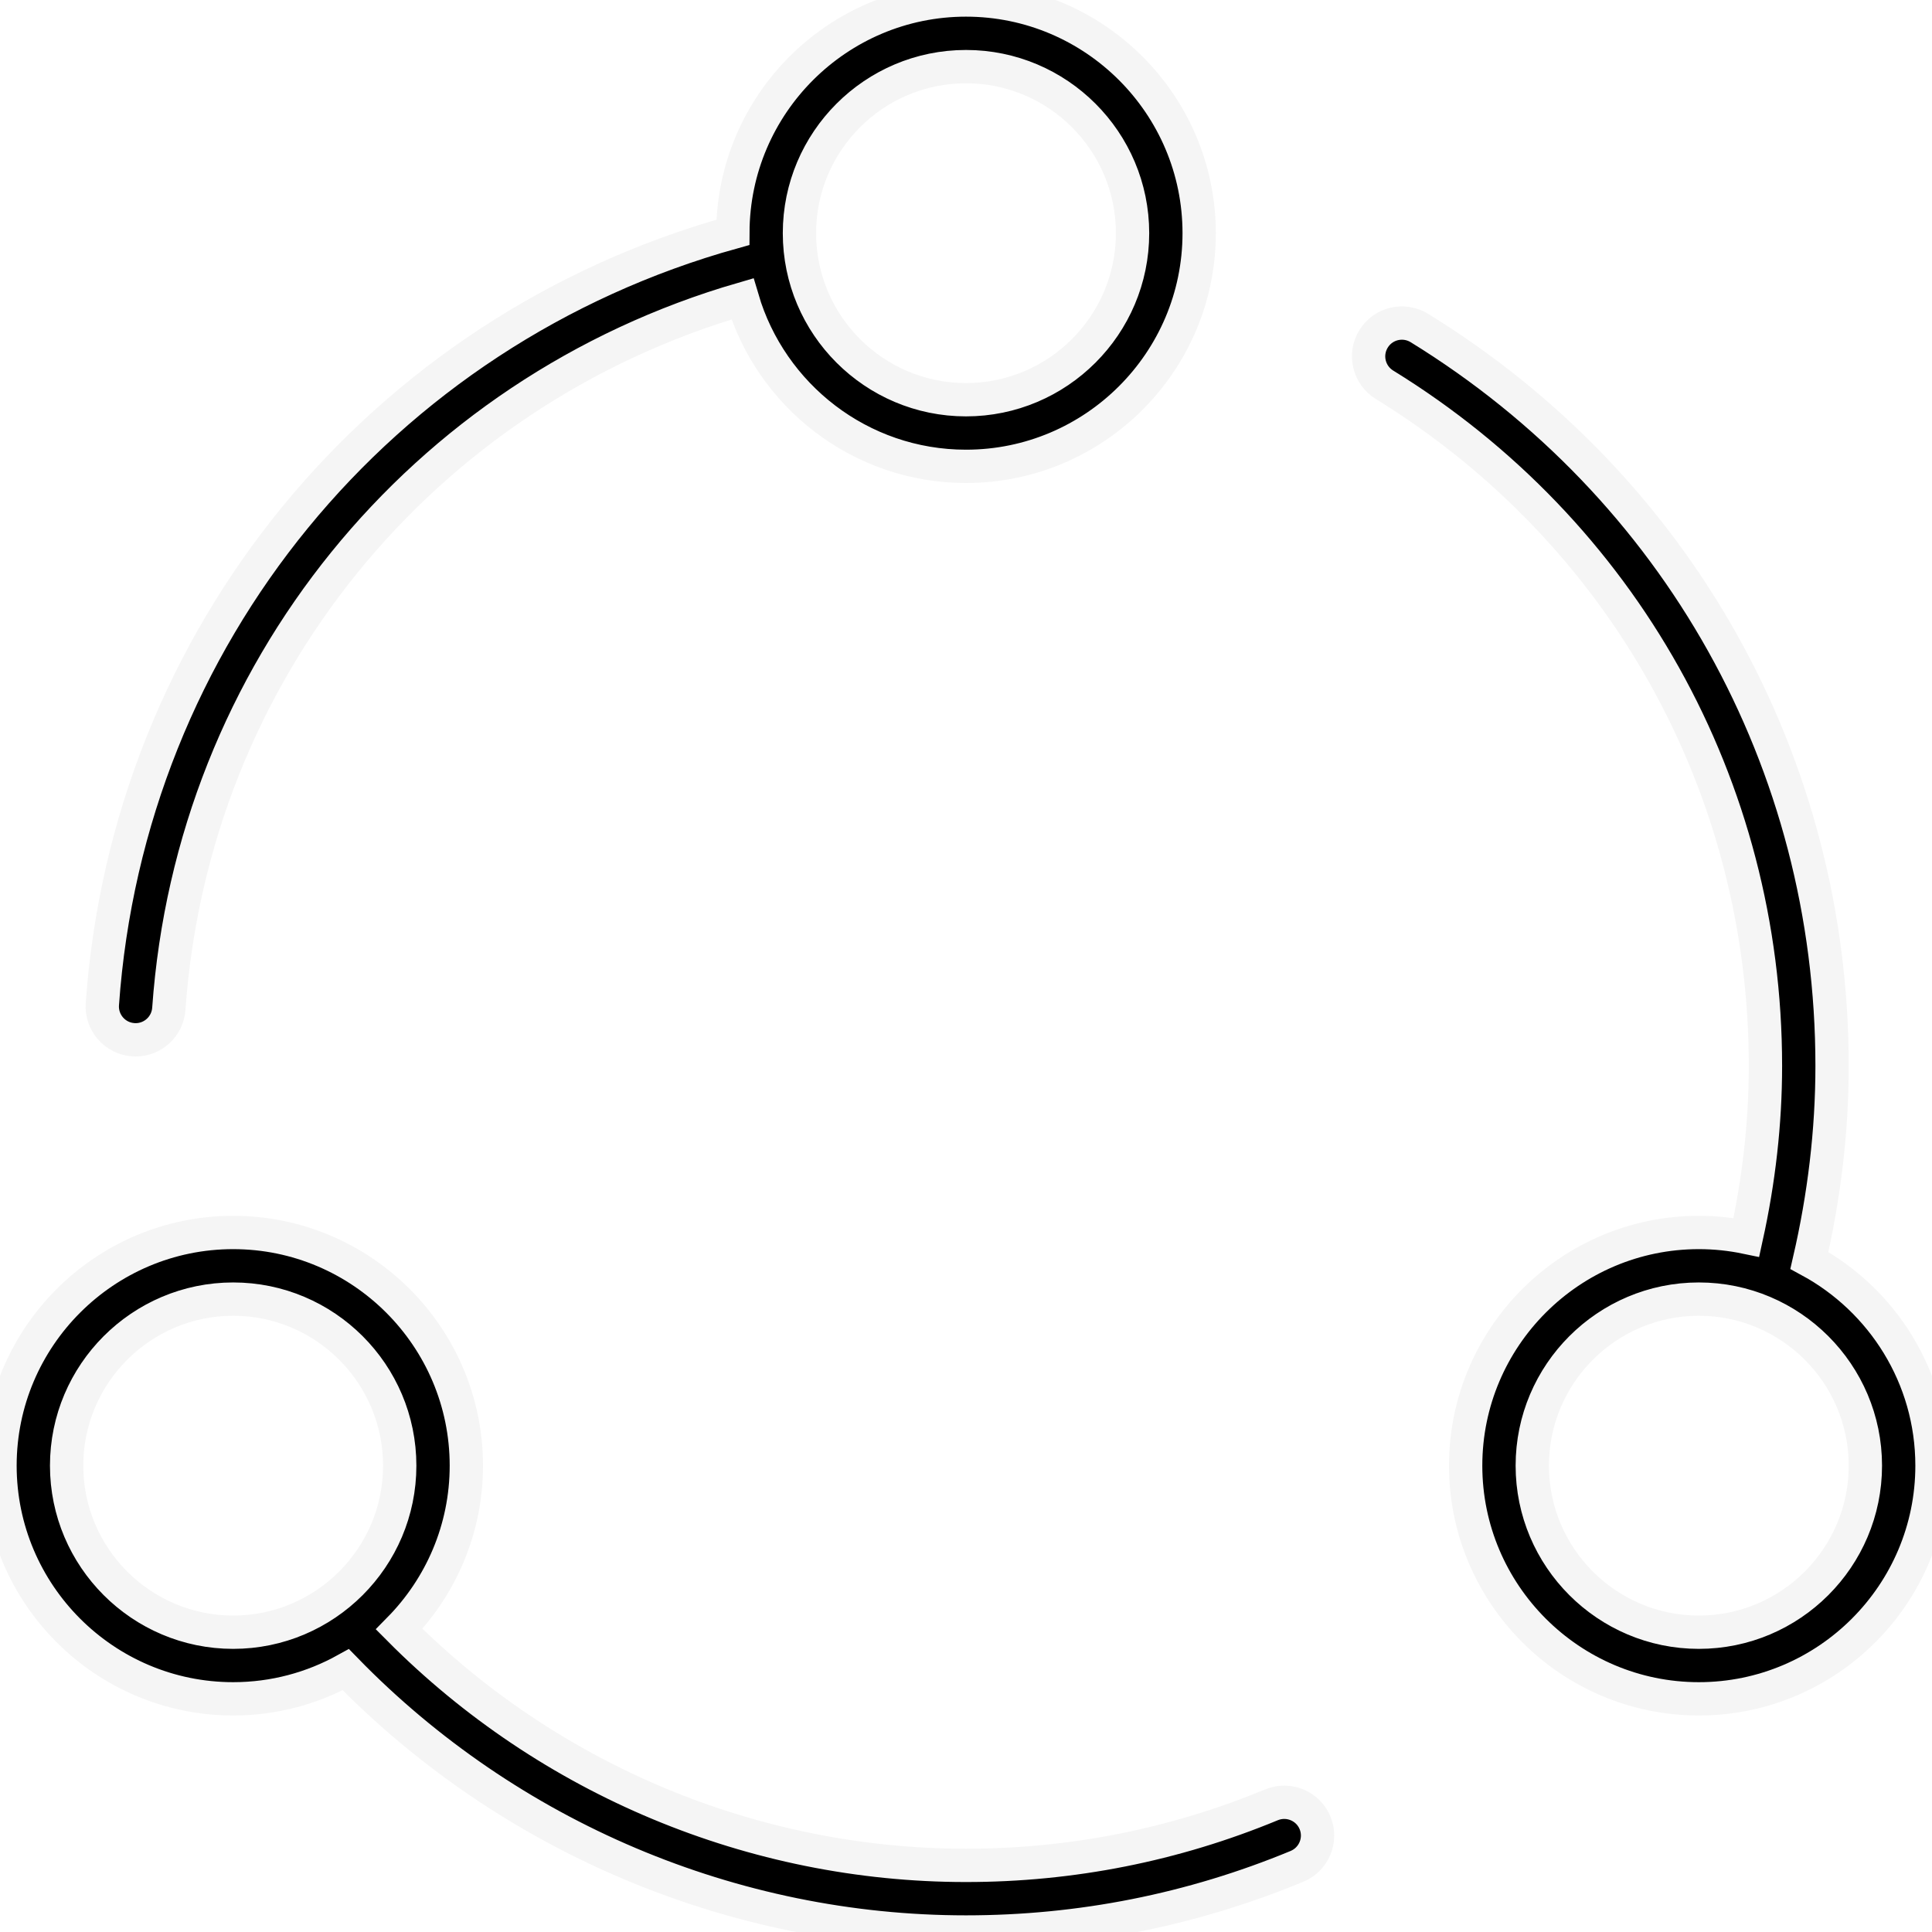
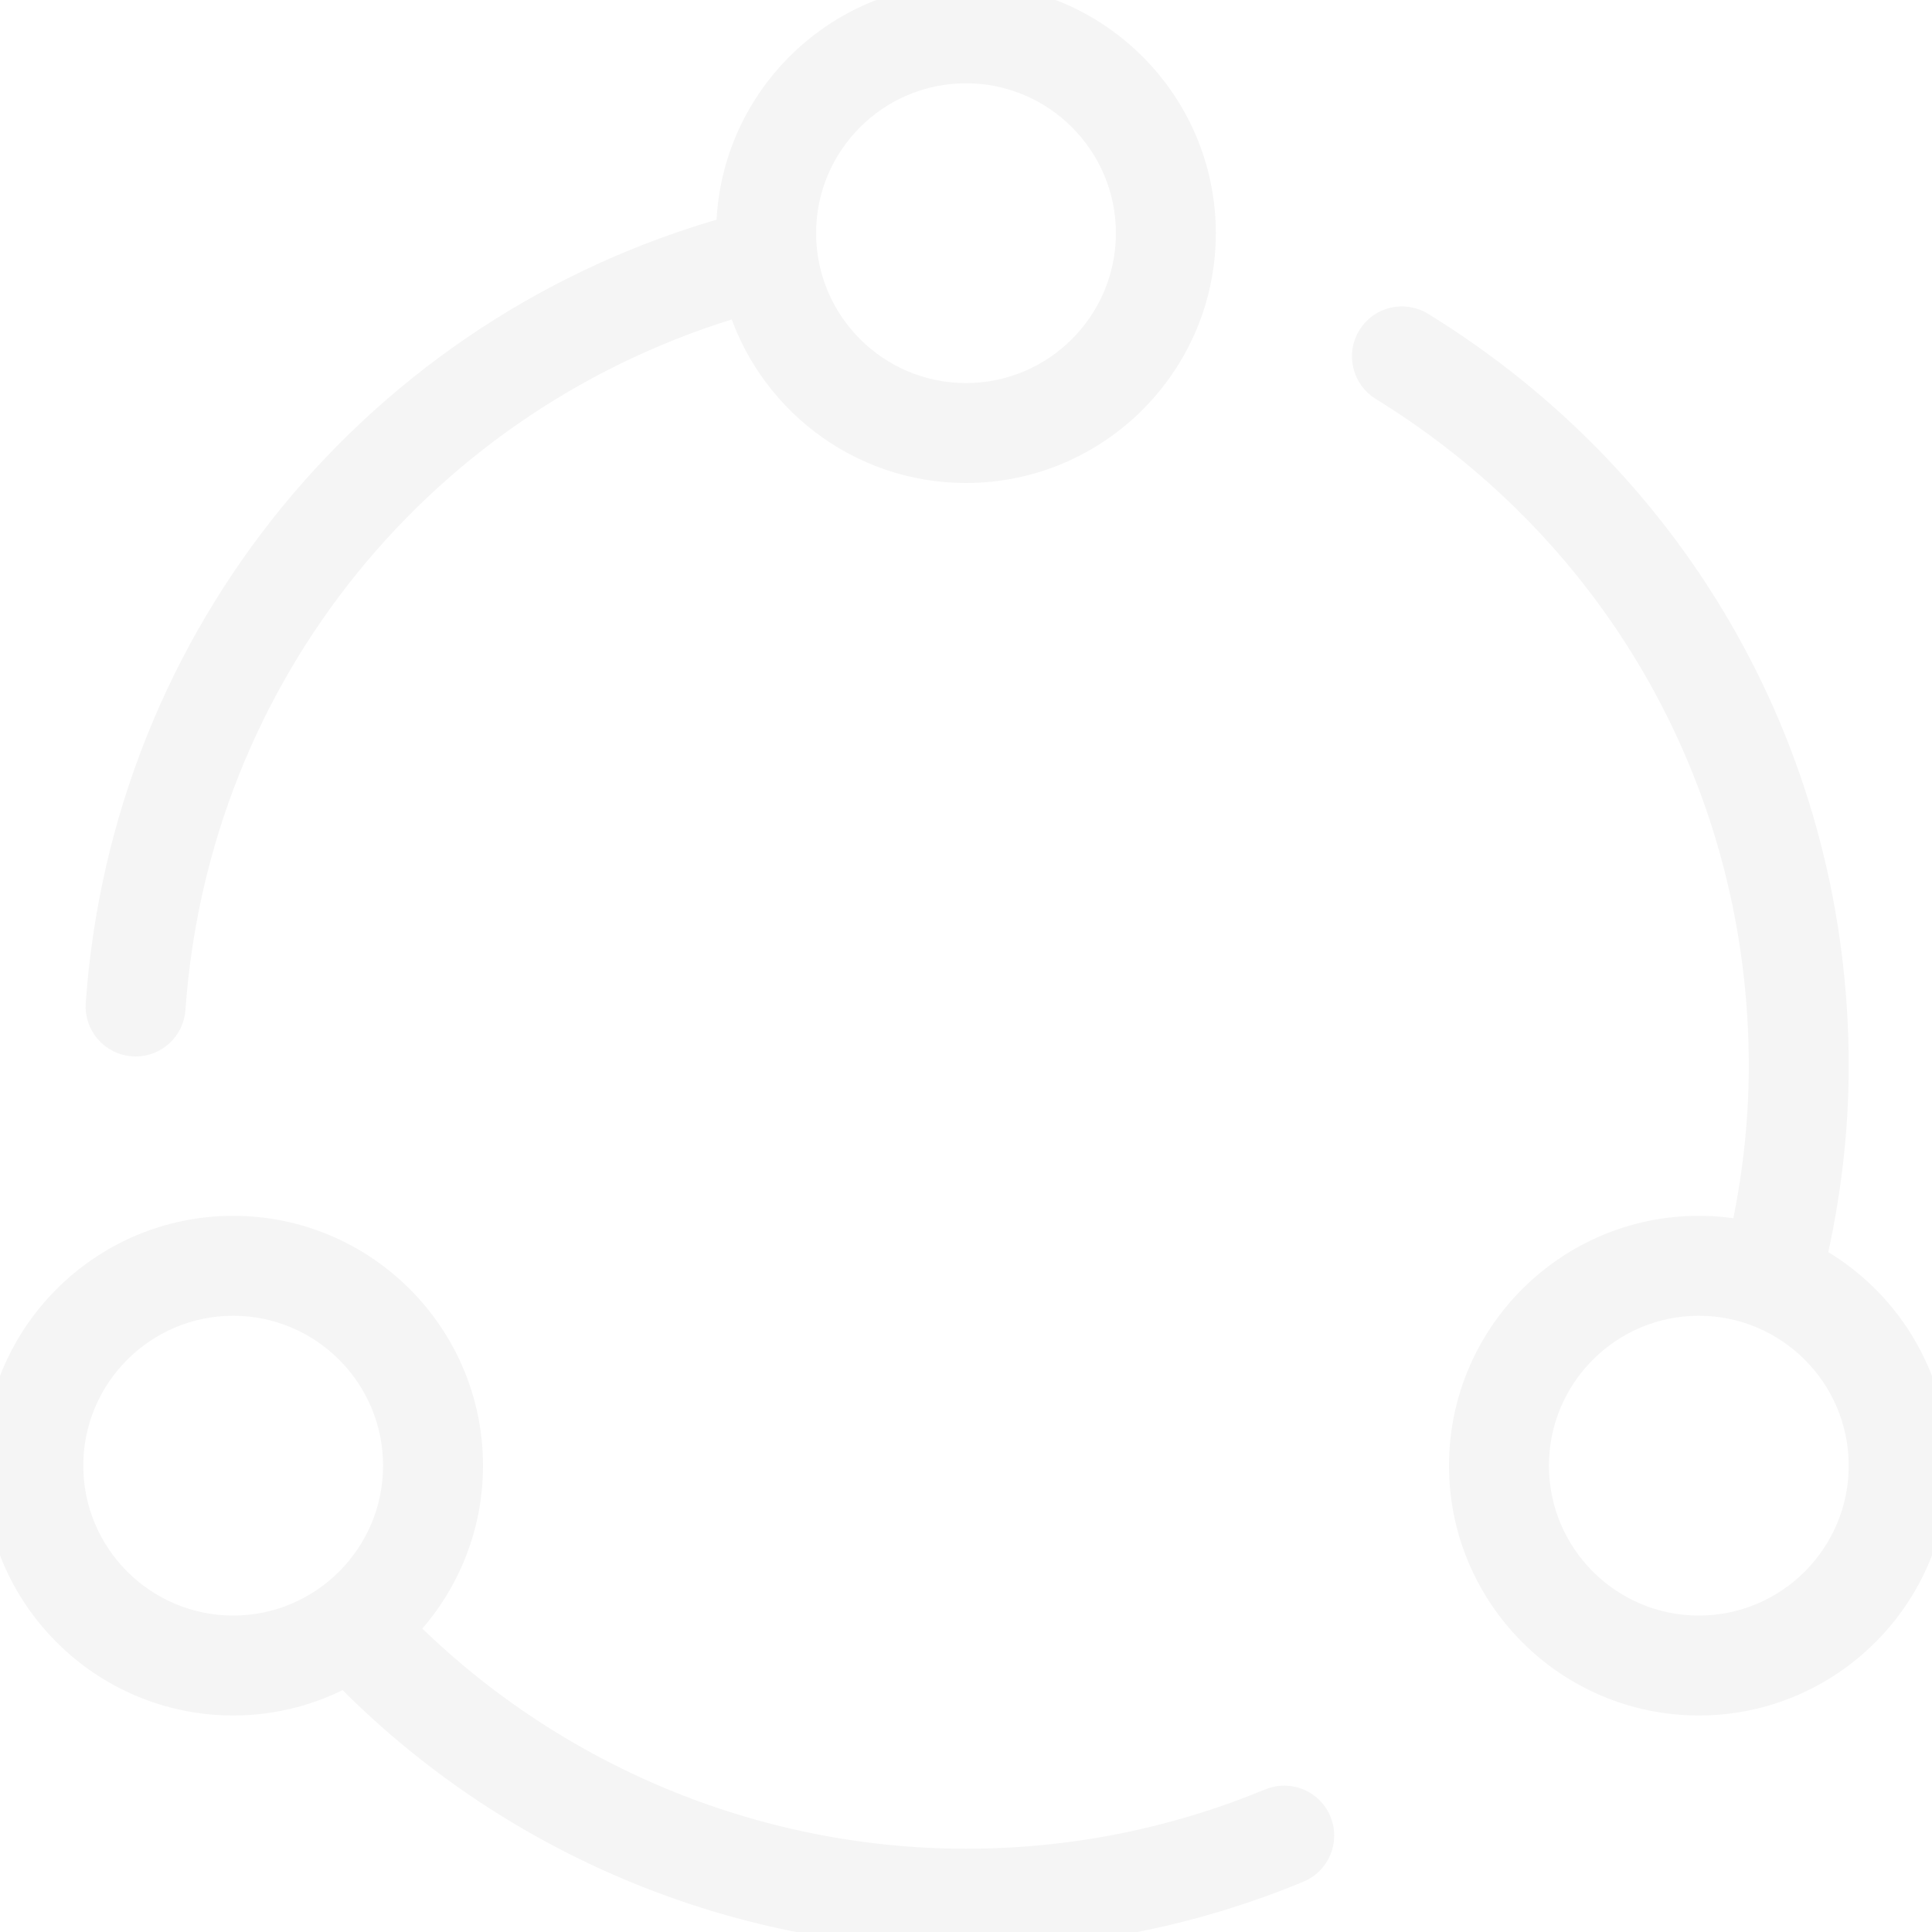
- <svg xmlns="http://www.w3.org/2000/svg" version="1.1" id="Capa_1" x="0px" y="0px" viewBox="0 0 58 58" style="enable-background:new 0 0 58 58;" xml:space="preserve" stroke="whitesmoke">
+ <svg xmlns="http://www.w3.org/2000/svg" version="1.1" id="Capa_1" x="0px" y="0px" viewBox="0 0 58 58" style="enable-background:new 0 0 58 58;" xml:space="preserve" stroke="whitesmoke" fill="whitesmoke">
  <g>
    <path d="M54.319,37.839C54.762,35.918,55,33.96,55,32c0-9.095-4.631-17.377-12.389-22.153c-0.473-0.29-1.087-0.143-1.376,0.327   c-0.29,0.471-0.143,1.086,0.327,1.376C48.724,15.96,53,23.604,53,32c0,1.726-0.2,3.451-0.573,5.147C51.966,37.051,51.489,37,51,37   c-3.86,0-7,3.141-7,7s3.14,7,7,7s7-3.141,7-7C58,41.341,56.509,39.024,54.319,37.839z M51,49c-2.757,0-5-2.243-5-5s2.243-5,5-5   s5,2.243,5,5S53.757,49,51,49z" />
    <path d="M38.171,54.182C35.256,55.388,32.171,56,29,56c-6.385,0-12.527-2.575-17.017-7.092C13.229,47.643,14,45.911,14,44   c0-3.859-3.14-7-7-7s-7,3.141-7,7s3.14,7,7,7c1.226,0,2.378-0.319,3.381-0.875C15.26,55.136,21.994,58,29,58   c3.435,0,6.778-0.663,9.936-1.971c0.51-0.211,0.753-0.796,0.542-1.307C39.267,54.213,38.681,53.971,38.171,54.182z M2,44   c0-2.757,2.243-5,5-5s5,2.243,5,5s-2.243,5-5,5S2,46.757,2,44z" />
    <path d="M4,31.213c0.024,0.002,0.048,0.003,0.071,0.003c0.521,0,0.959-0.402,0.997-0.93c0.712-10.089,7.586-18.52,17.22-21.314   C23.142,11.874,25.825,14,29,14c3.86,0,7-3.141,7-7s-3.14-7-7-7c-3.851,0-6.985,3.127-6.999,6.975   C11.42,9.922,3.851,19.12,3.073,30.146C3.034,30.696,3.449,31.175,4,31.213z M29,2c2.757,0,5,2.243,5,5s-2.243,5-5,5s-5-2.243-5-5   S26.243,2,29,2z" />
  </g>
  <g>
</g>
  <g>
</g>
  <g>
</g>
  <g>
</g>
  <g>
</g>
  <g>
</g>
  <g>
</g>
  <g>
</g>
  <g>
</g>
  <g>
</g>
  <g>
</g>
  <g>
</g>
  <g>
</g>
  <g>
</g>
  <g>
</g>
</svg>
